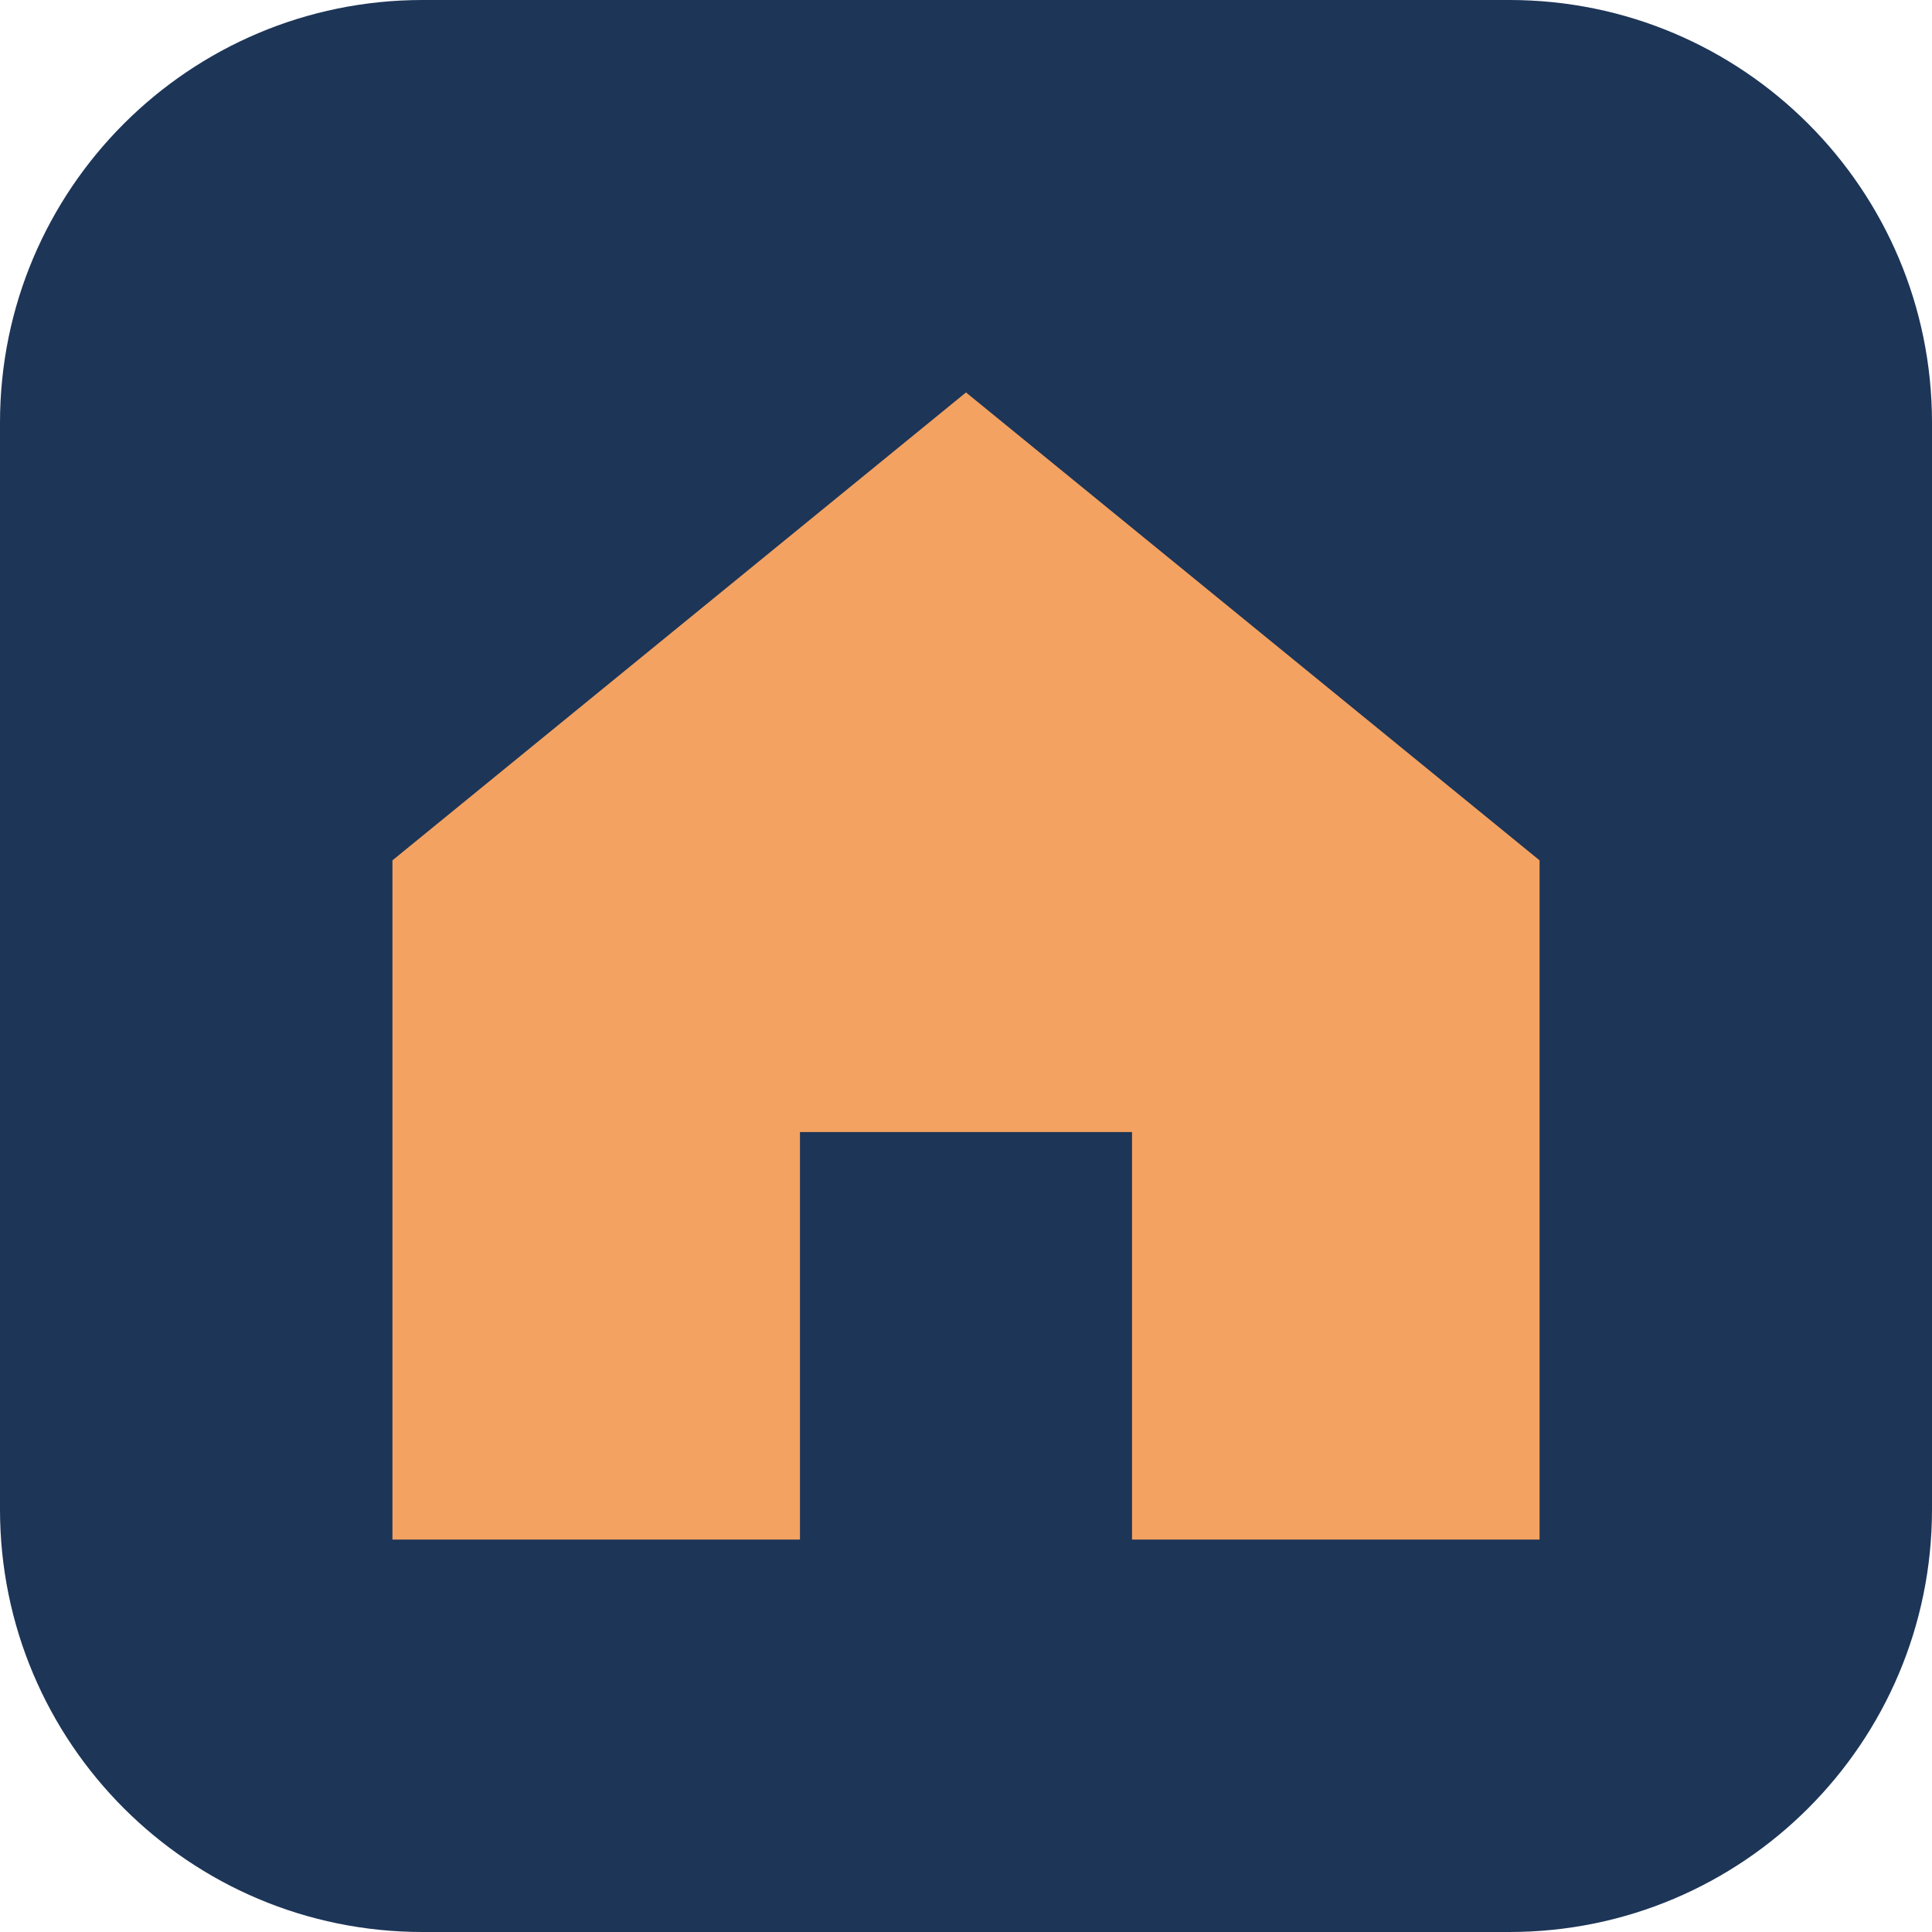
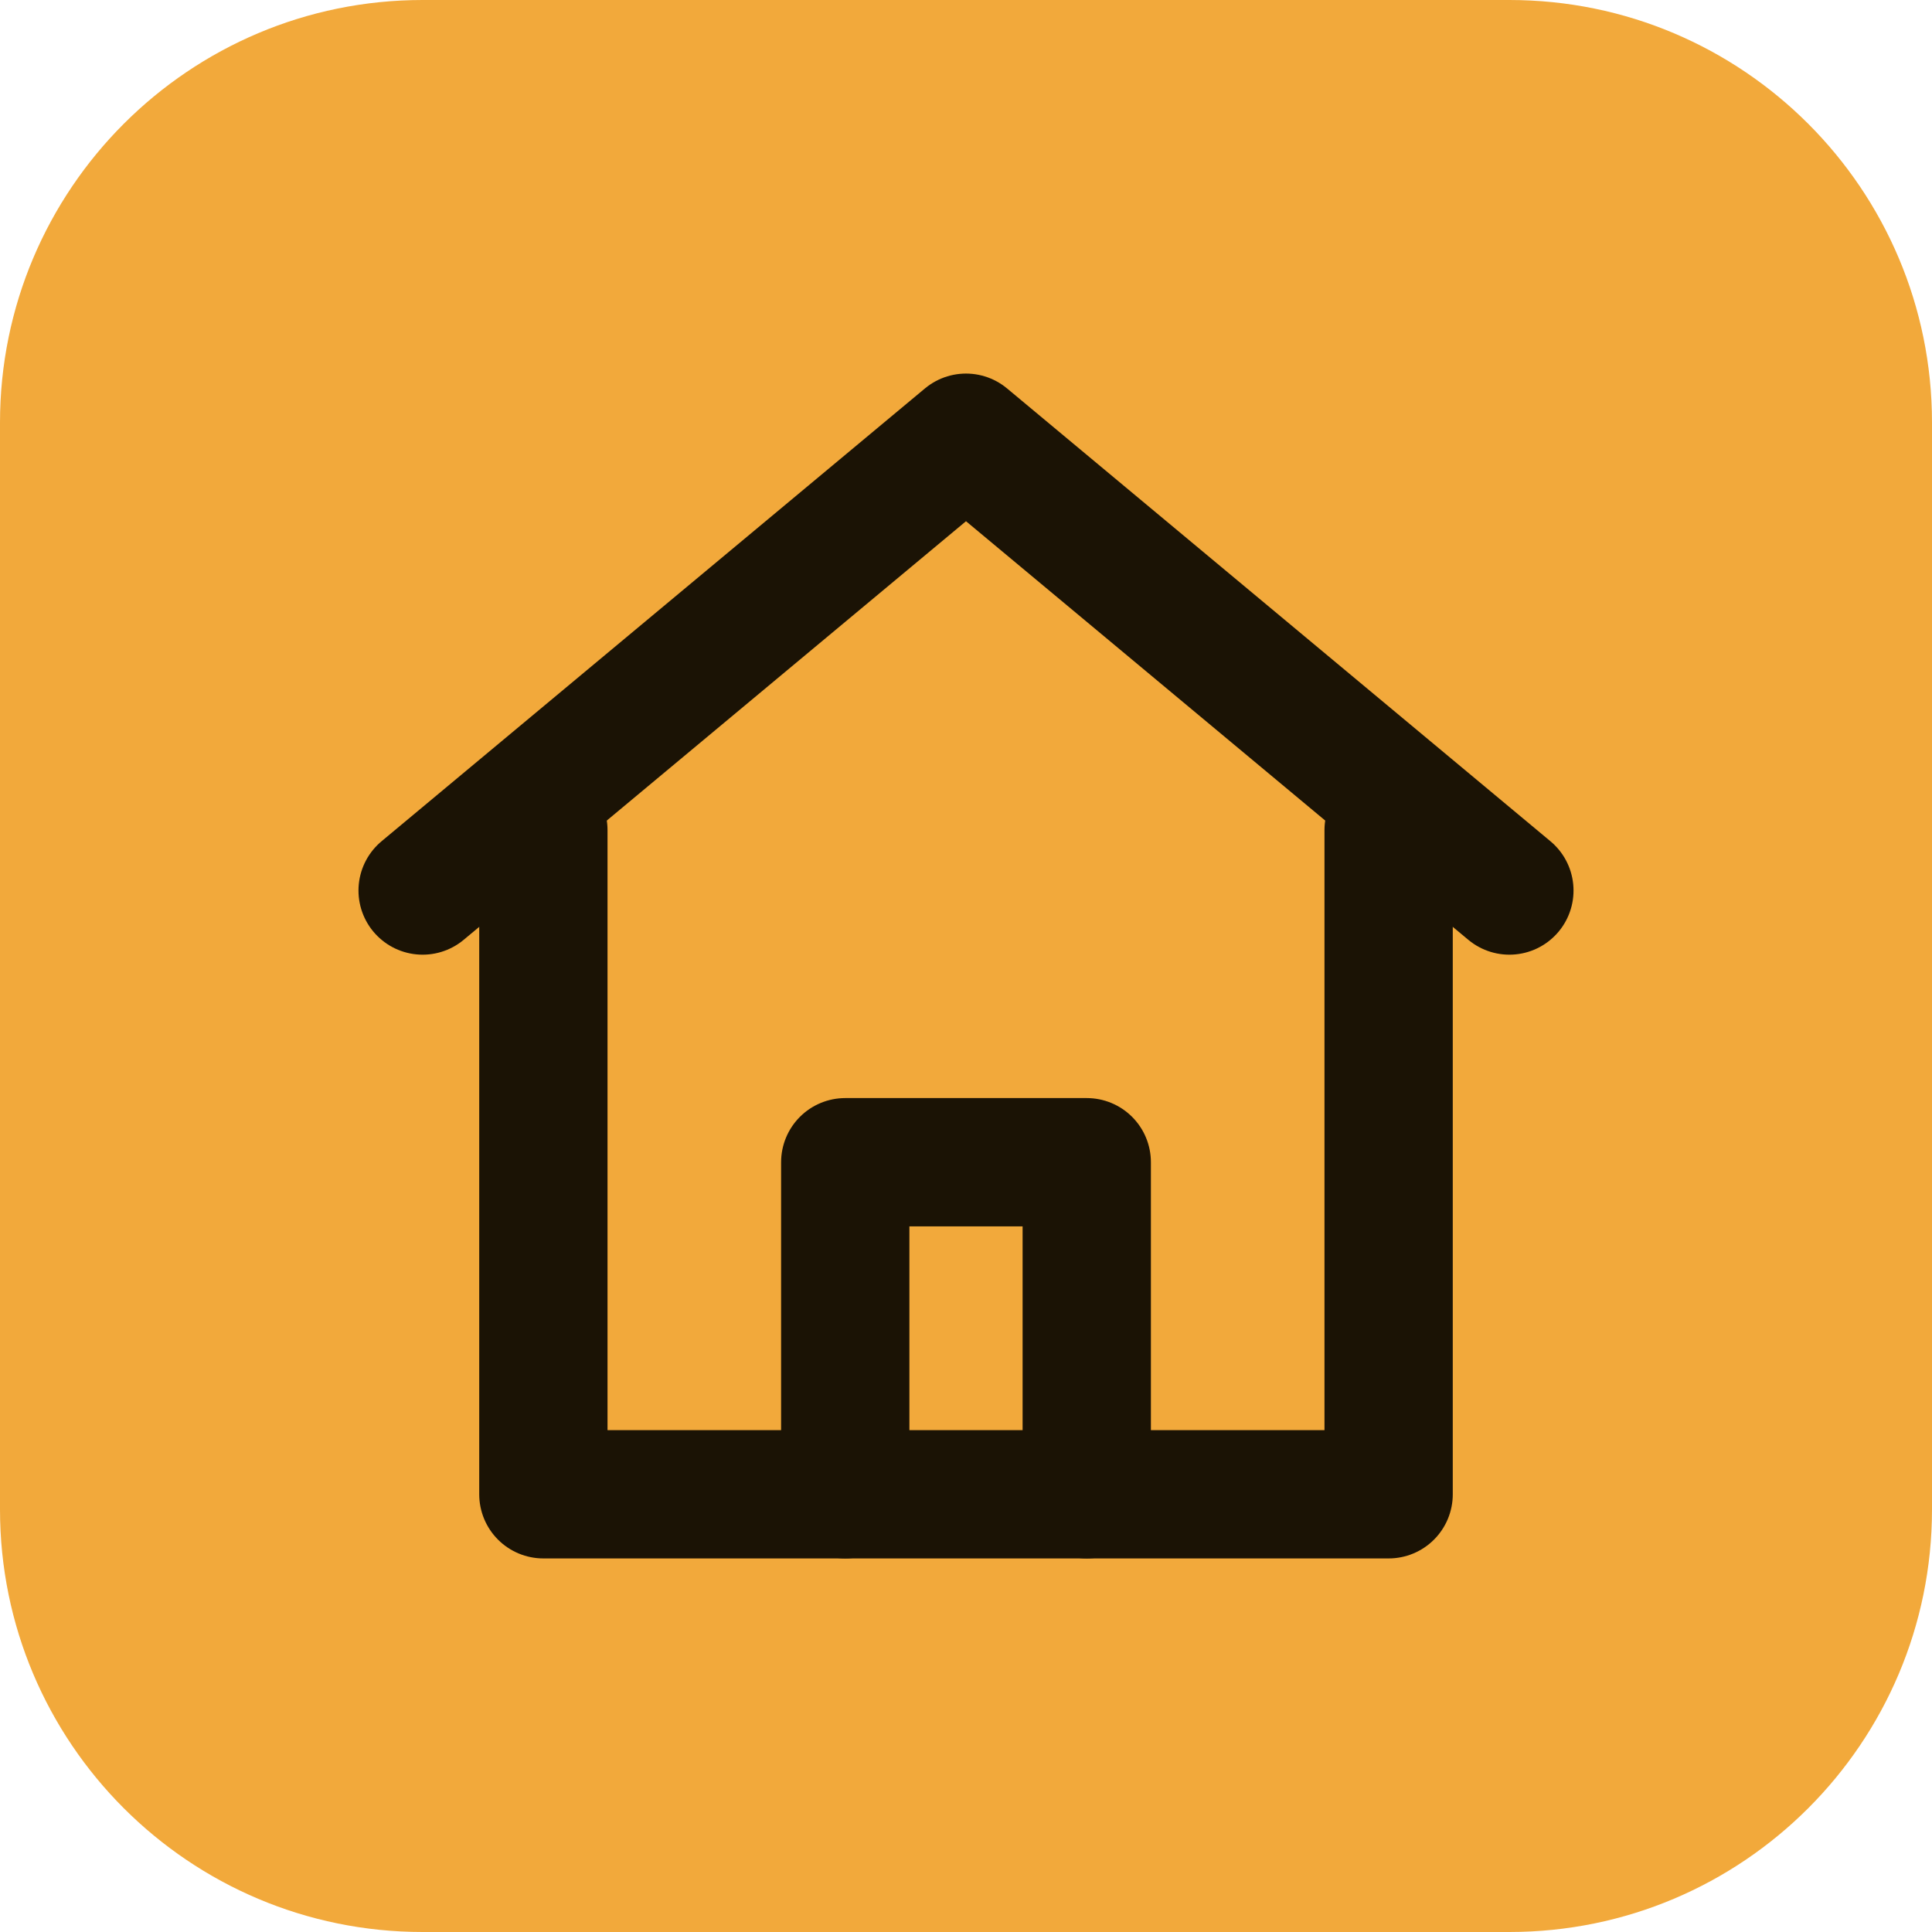
<svg xmlns="http://www.w3.org/2000/svg" viewBox="0 0 512 512">
-   <rect width="512" height="512" rx="112" fill="#1d3557" />
-   <path d="M256 104 408 228v180H300V300h-88v108H104V228z" fill="#f4a261" />
+   <rect width="512" height="512" rx="112" fill="#f2a93b" />
+   <g fill="none" stroke="#1b1305" stroke-width="34" stroke-linecap="round" stroke-linejoin="round">
+     <path d="M112 236 256 116l144 120" />
+     <path d="M144 220v176h224V220" />
+     <path d="M224 396v-88h64v88" />
+   </g>
</svg>
